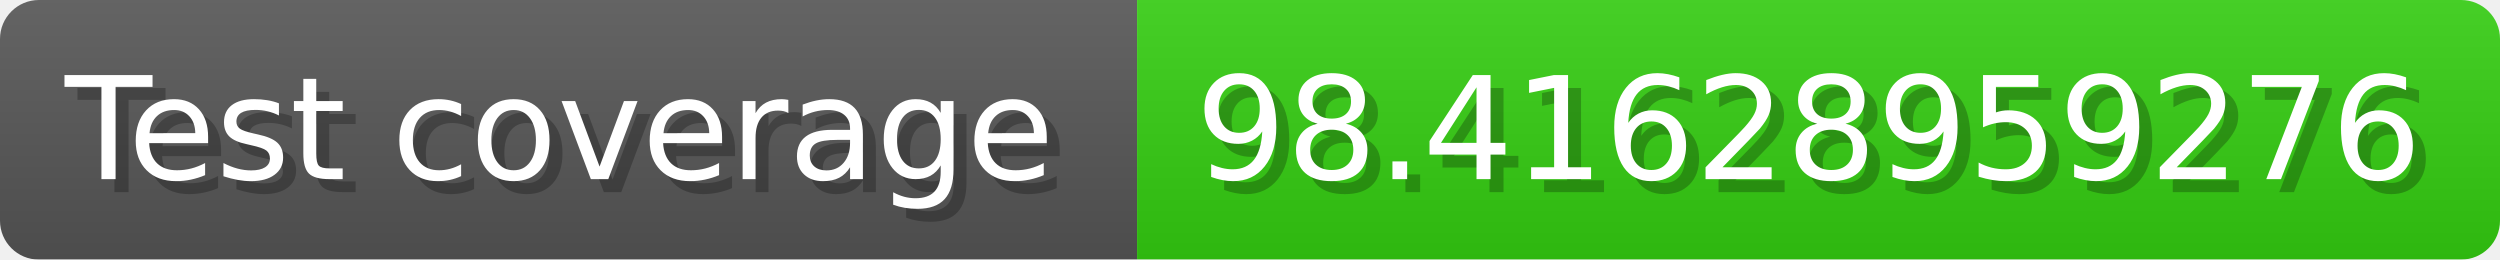
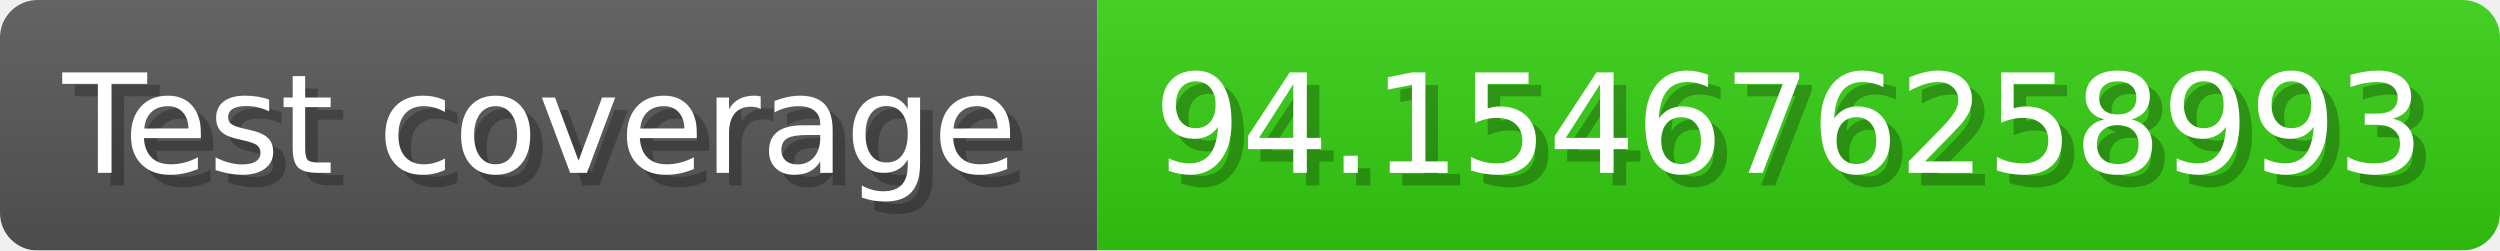
- <svg xmlns="http://www.w3.org/2000/svg" width="192.6" height="20" viewBox="0 0 1926 200" role="img" aria-label="Test coverage: 98.41628959276">
+ <svg xmlns="http://www.w3.org/2000/svg" width="199.6" height="20" viewBox="0 0 1996 200" role="img" aria-label="Test coverage: 94.154676258993">
  <linearGradient id="a" x2="0" y2="100%">
    <stop offset="0" stop-opacity=".1" stop-color="#EEE" />
    <stop offset="1" stop-opacity=".1" />
  </linearGradient>
  <mask id="m">
-     <rect width="1926" height="200" rx="30" fill="#FFF" />
+     <rect width="1996" height="200" rx="30" fill="#FFF" />
  </mask>
  <g mask="url(#m)">
    <rect width="876" height="200" fill="#555" />
-     <rect width="1050" height="200" fill="#3C1" x="876" />
-     <rect width="1926" height="200" fill="url(#a)" />
+     <rect width="1120" height="200" fill="#3C1" x="876" />
+     <rect width="1996" height="200" fill="url(#a)" />
  </g>
  <g aria-hidden="true" fill="#fff" text-anchor="start" font-family="Verdana,DejaVu Sans,sans-serif" font-size="110">
    <text x="60" y="148" textLength="776" fill="#000" opacity="0.25">Test coverage</text>
    <text x="50" y="138" textLength="776">Test coverage</text>
-     <text x="931" y="148" textLength="950" fill="#000" opacity="0.25">98.41628959276</text>
-     <text x="921" y="138" textLength="950">98.41628959276</text>
+     <text x="931" y="148" textLength="1020" fill="#000" opacity="0.25">94.154676258993</text>
+     <text x="921" y="138" textLength="1020">94.154676258993</text>
  </g>
</svg>
